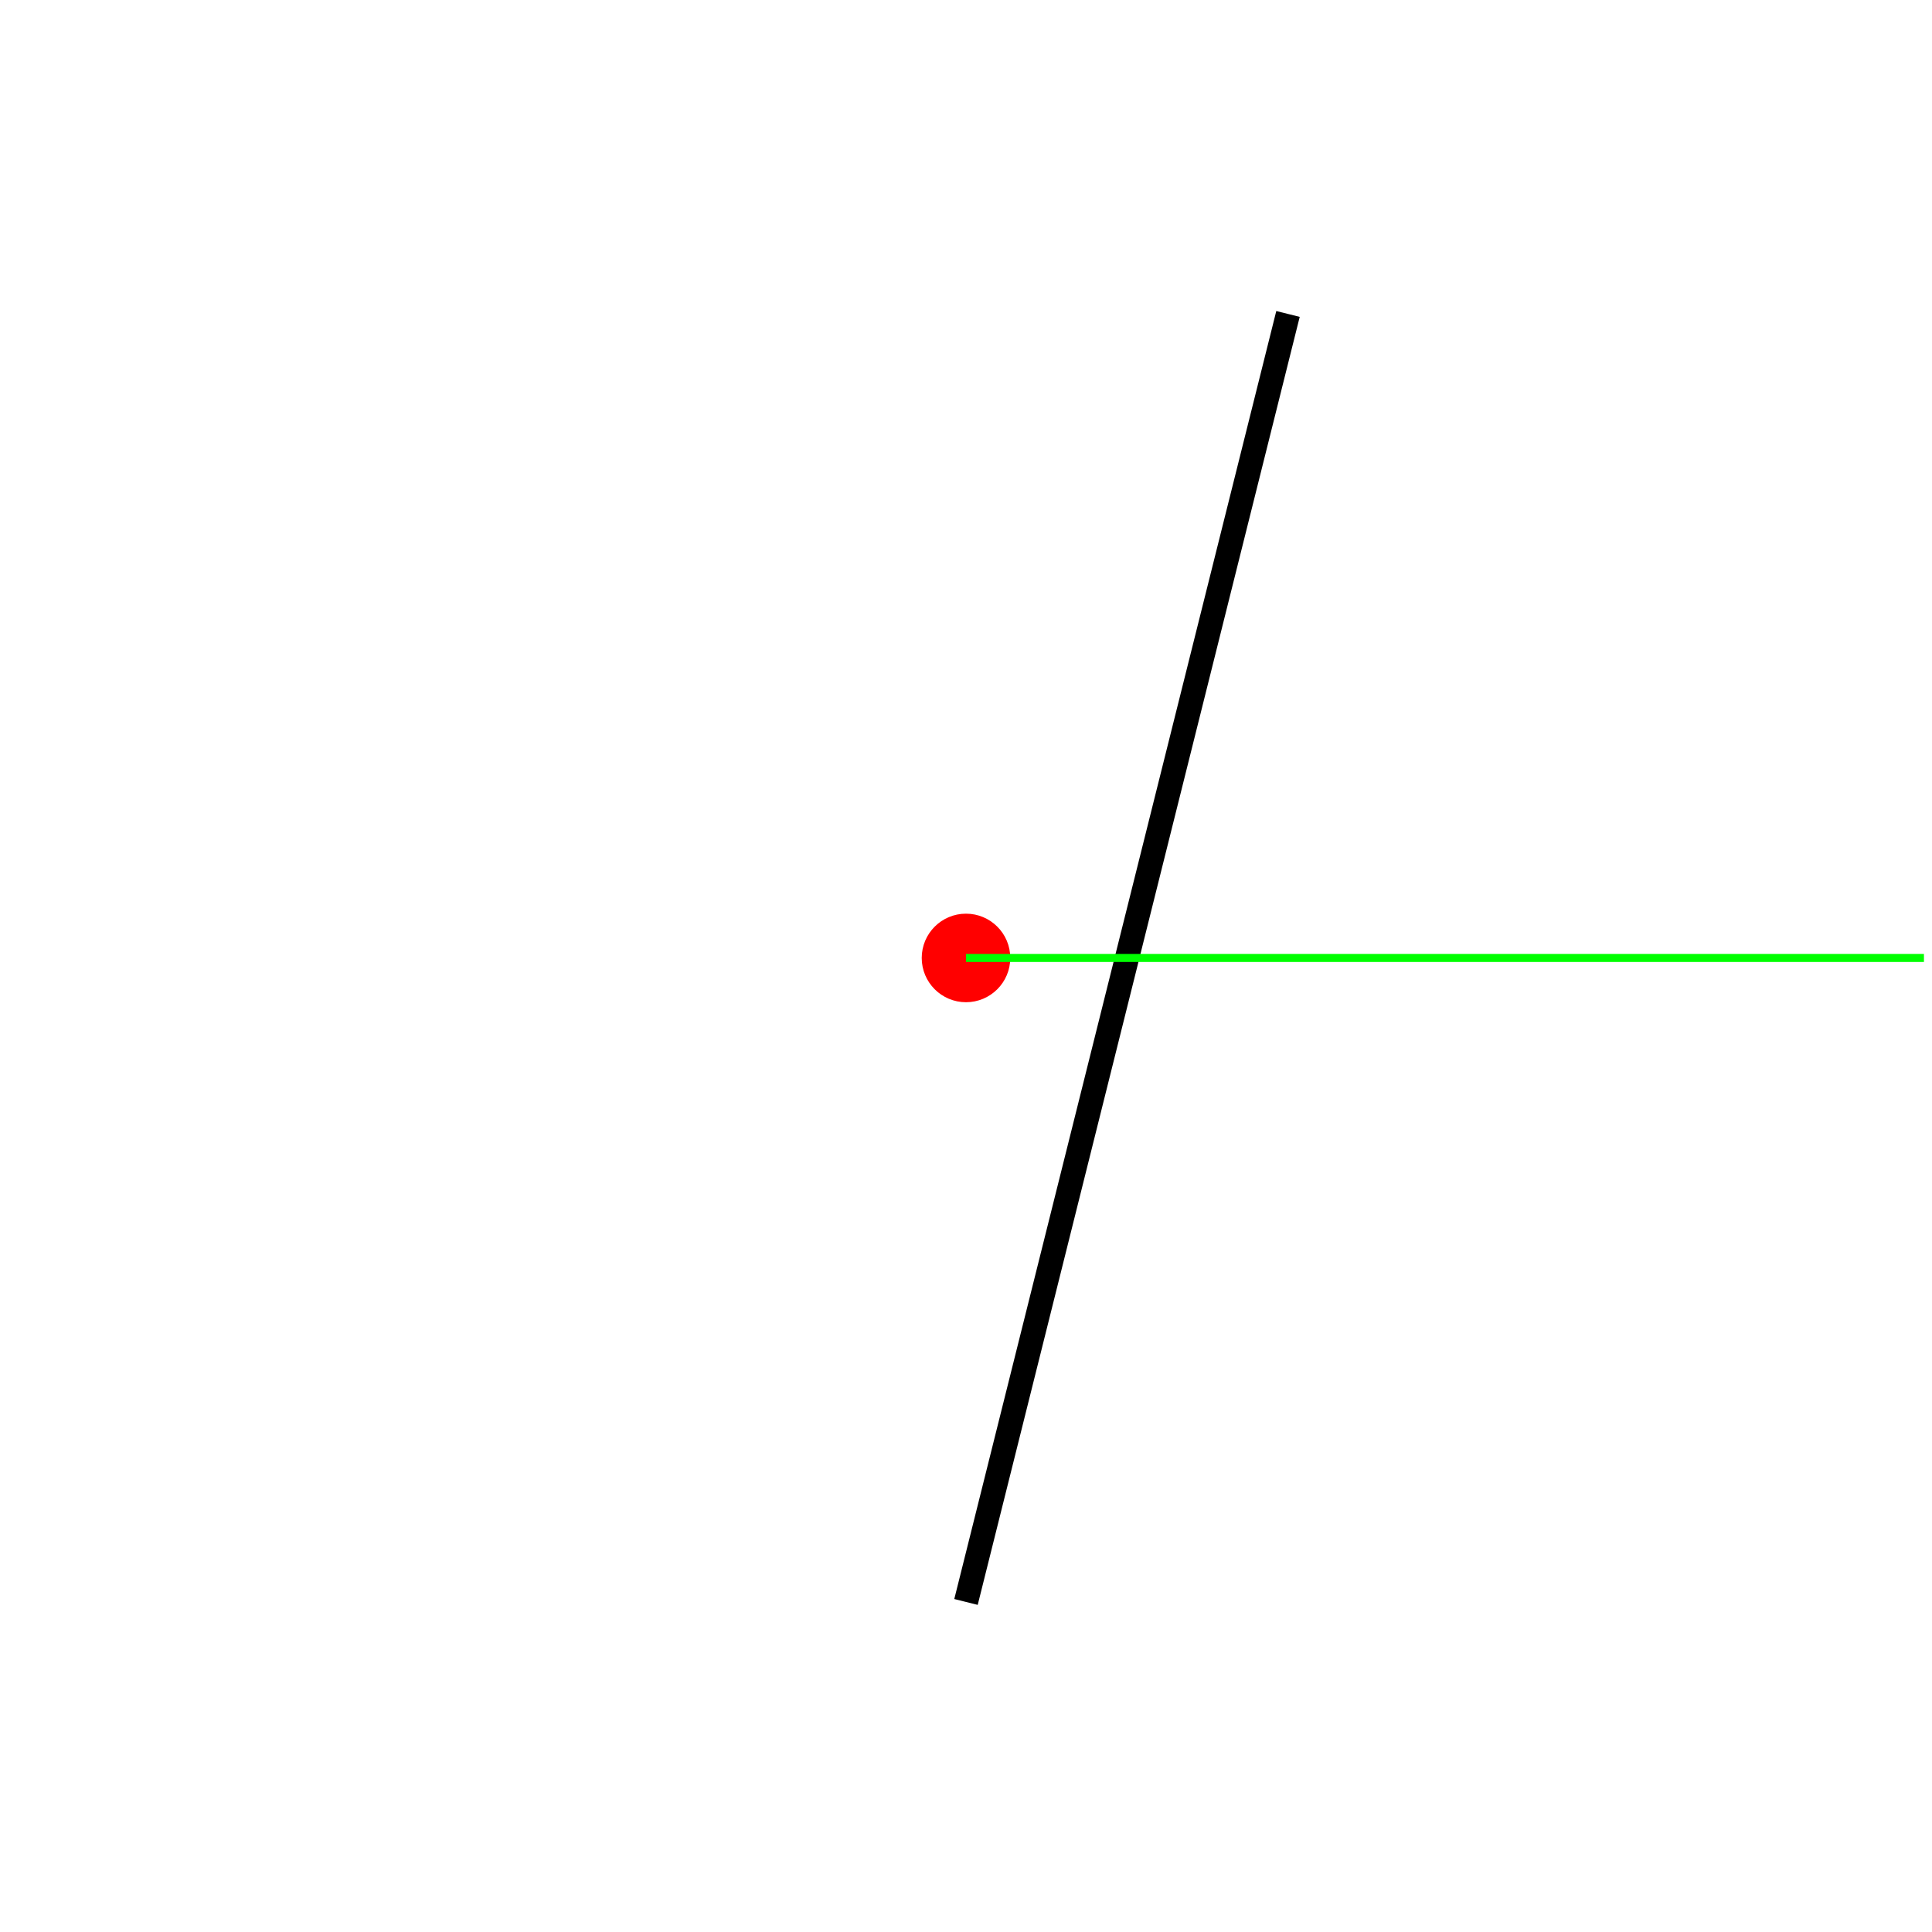
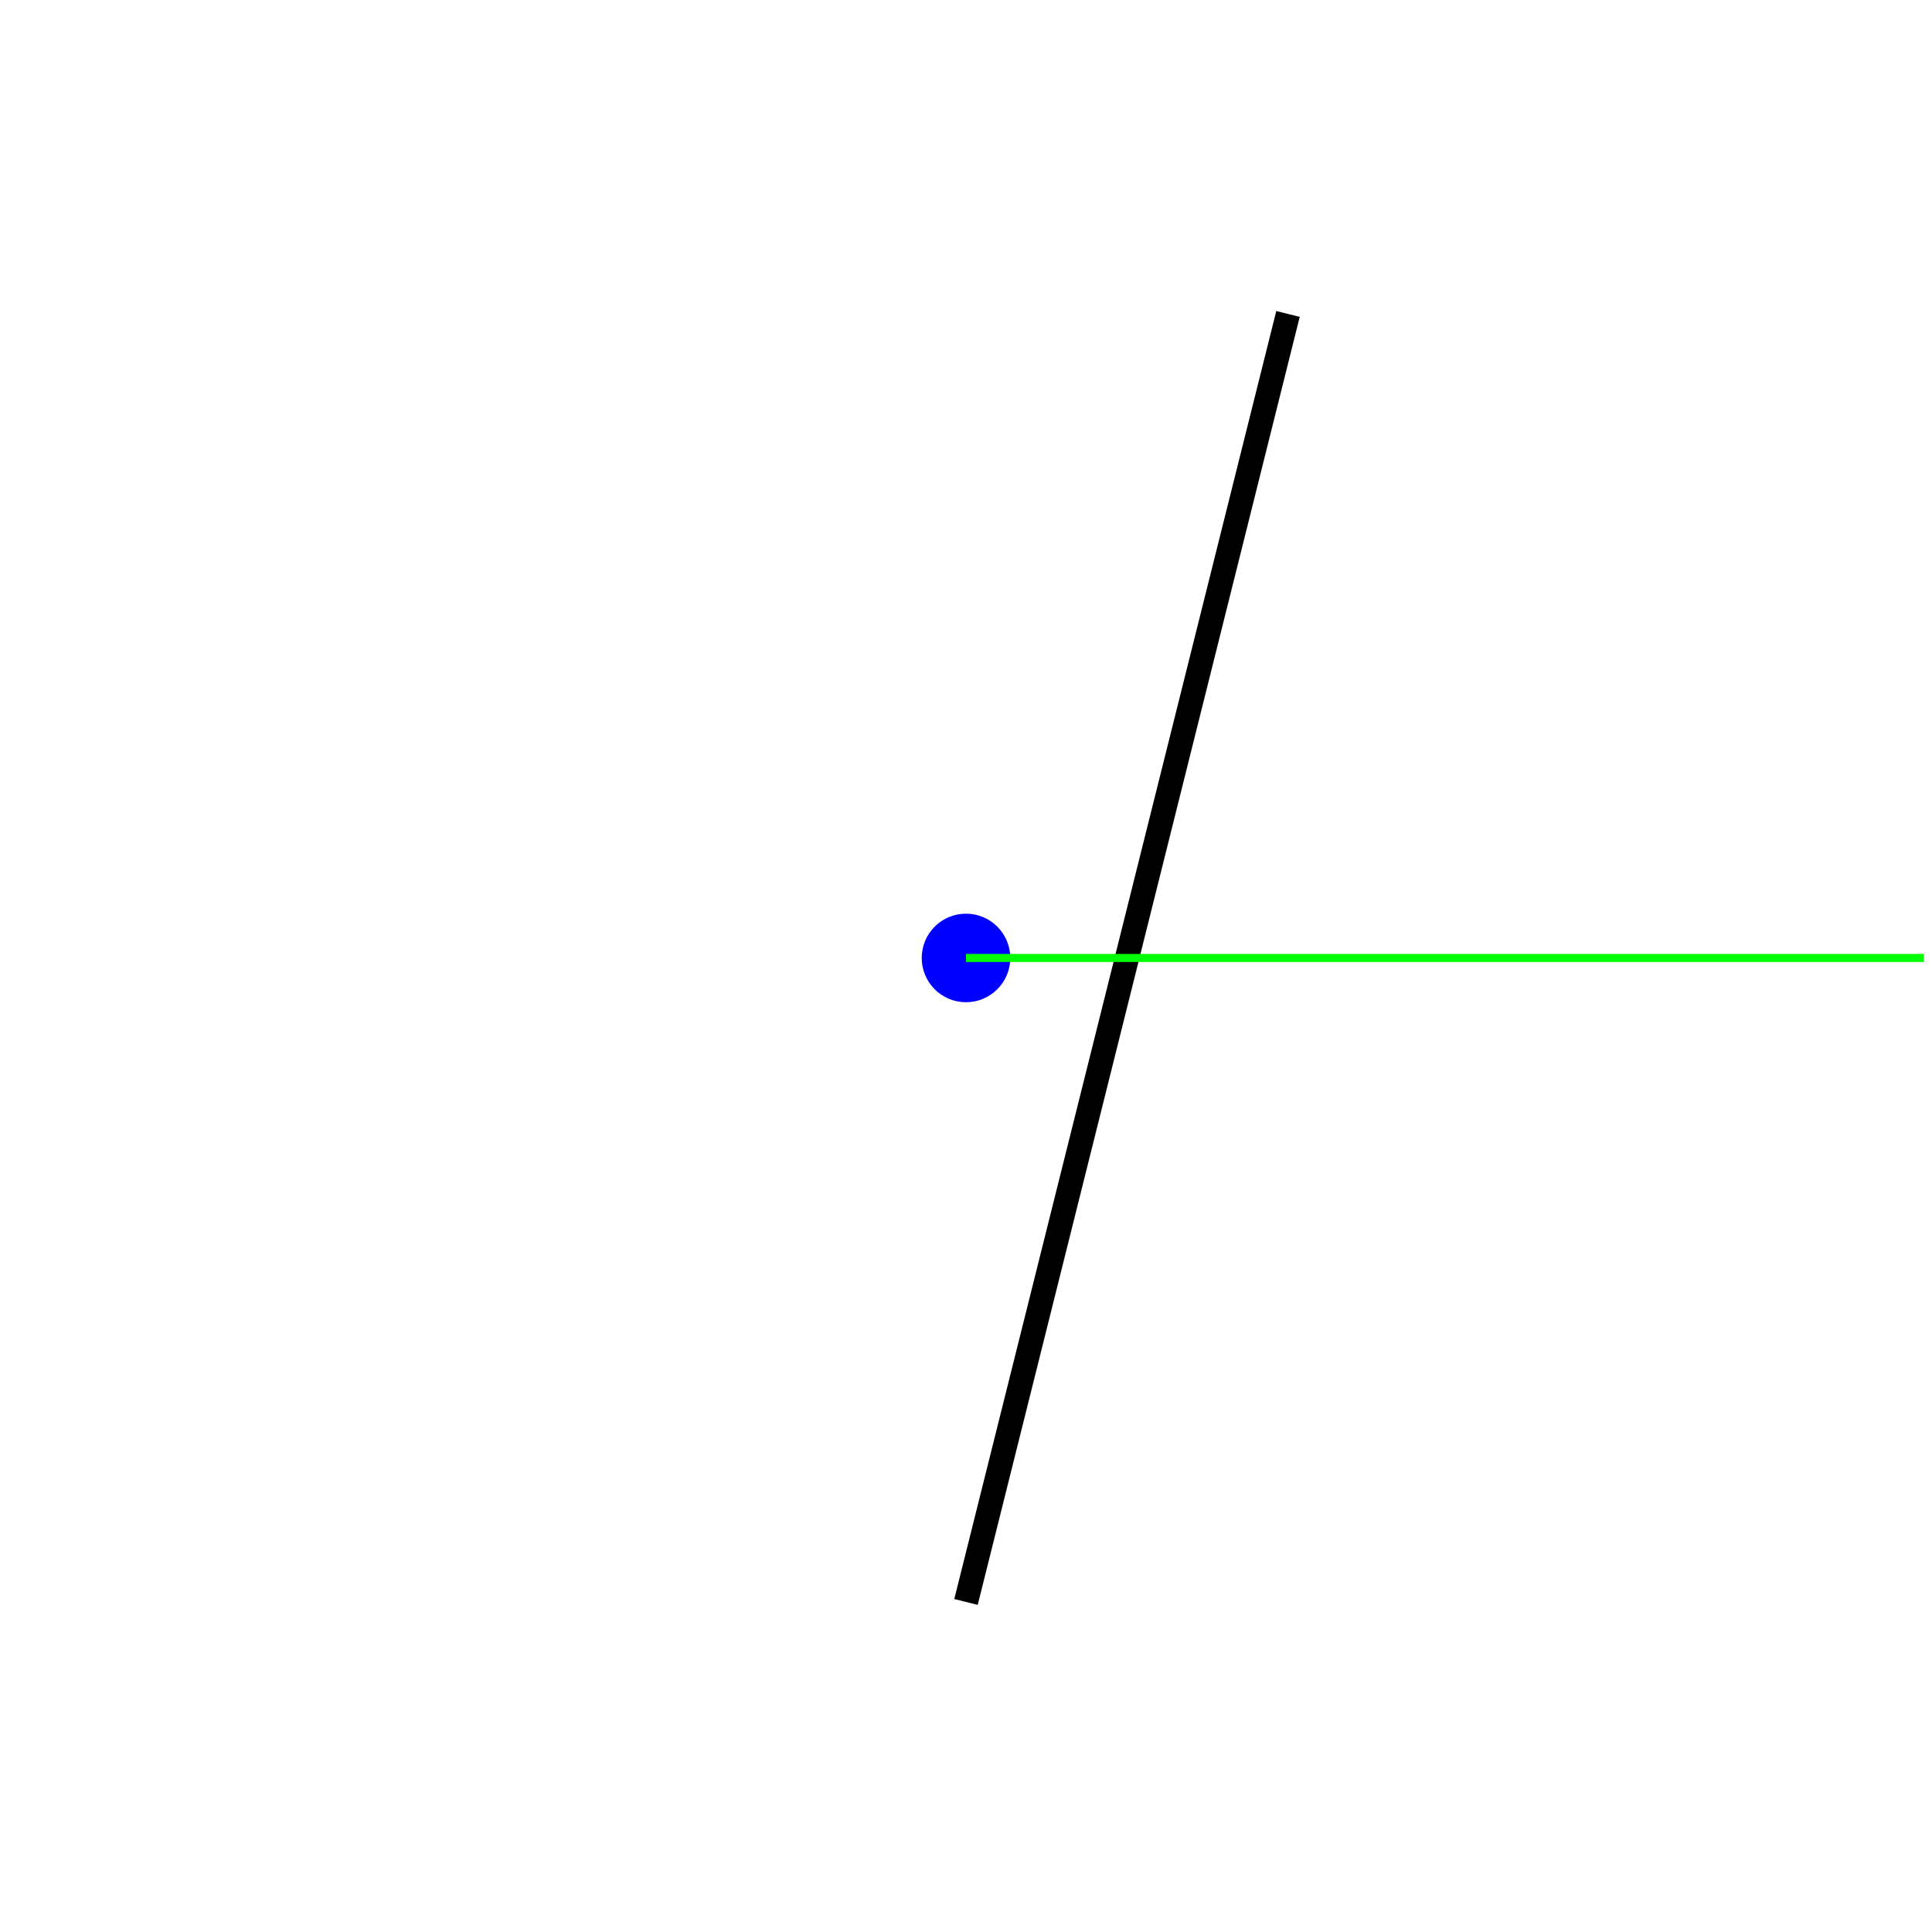
<svg xmlns="http://www.w3.org/2000/svg" version="1.1" width="240" height="240">
  <rect x="0" y="0" width="240" height="240" stroke="#ffffff" fill="#ffffff" />
  <polygon points=" 160,39 120,199 " stroke-width="3" stroke="#000000" fill="none" />
-   <circle cx="120" cy="119" r="5" stroke="#ff0000" fill="#ff0000" />
+   <circle cx="120" cy="119" r="5" stroke="#0000ff" fill="#0000ff" />
  <line x1="120" y1="119" x2="239" y2="119" stroke-width="1" stroke="#00ff00" fill="none" />
</svg>
